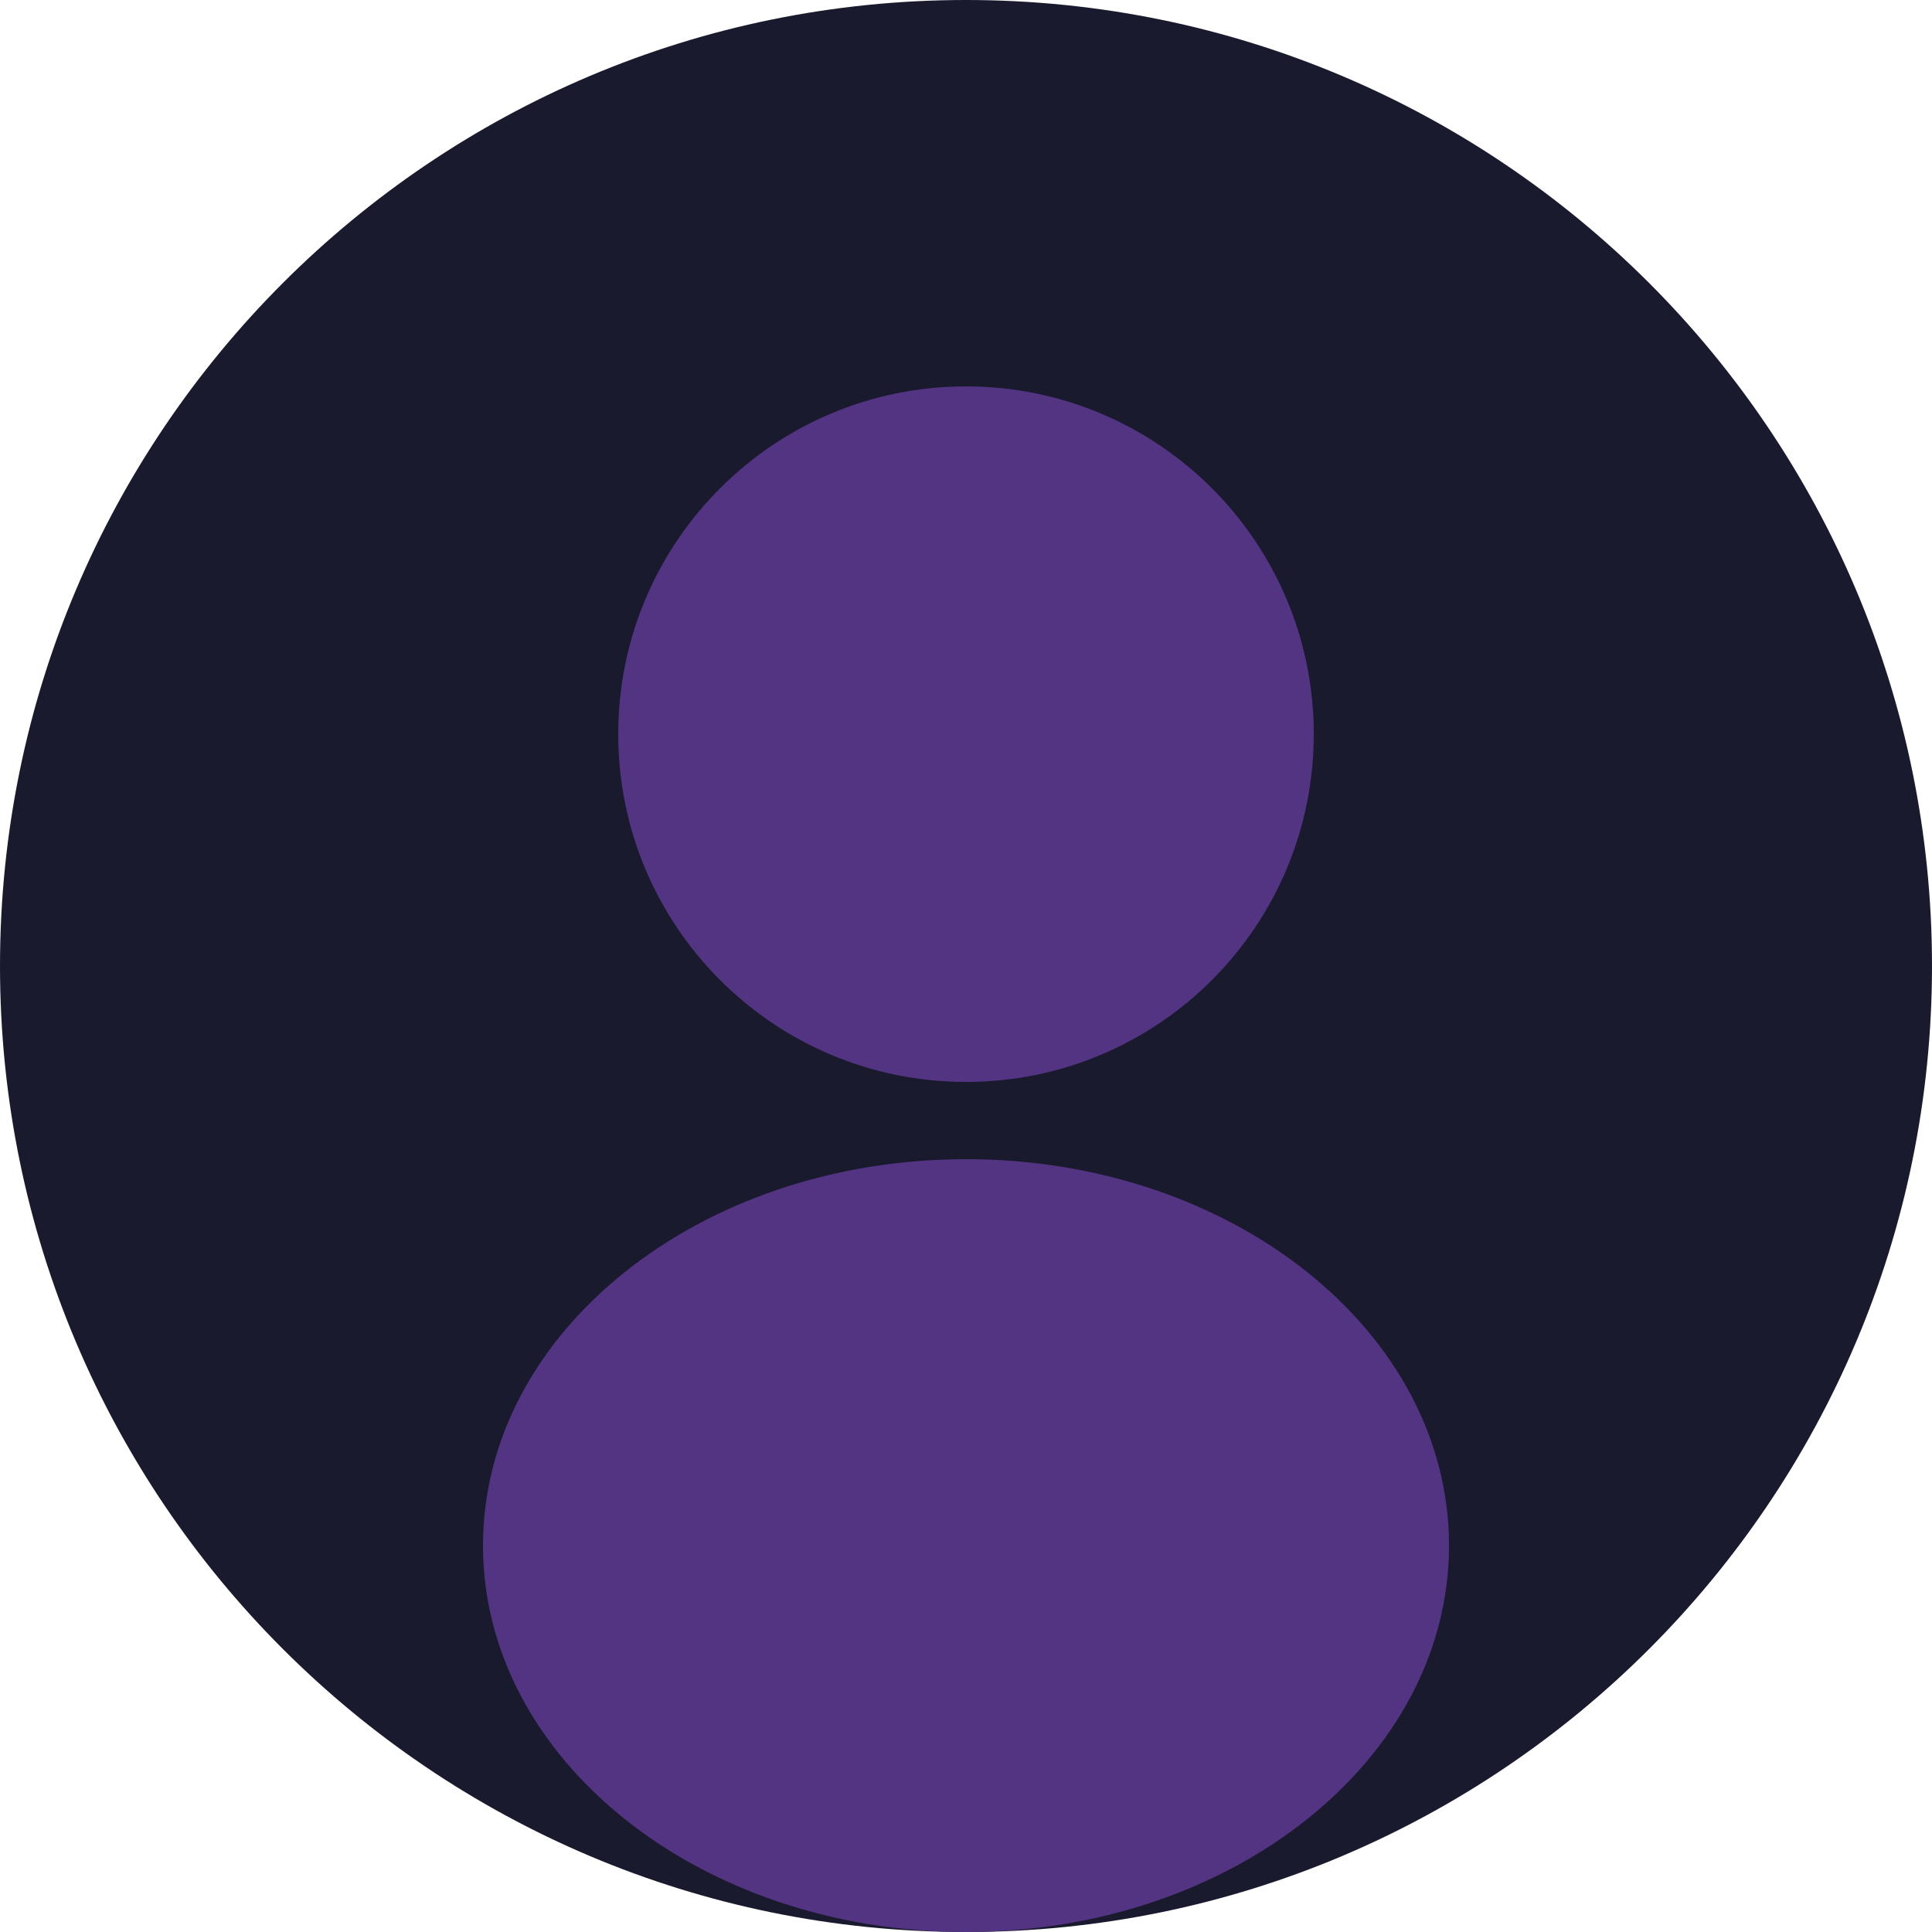
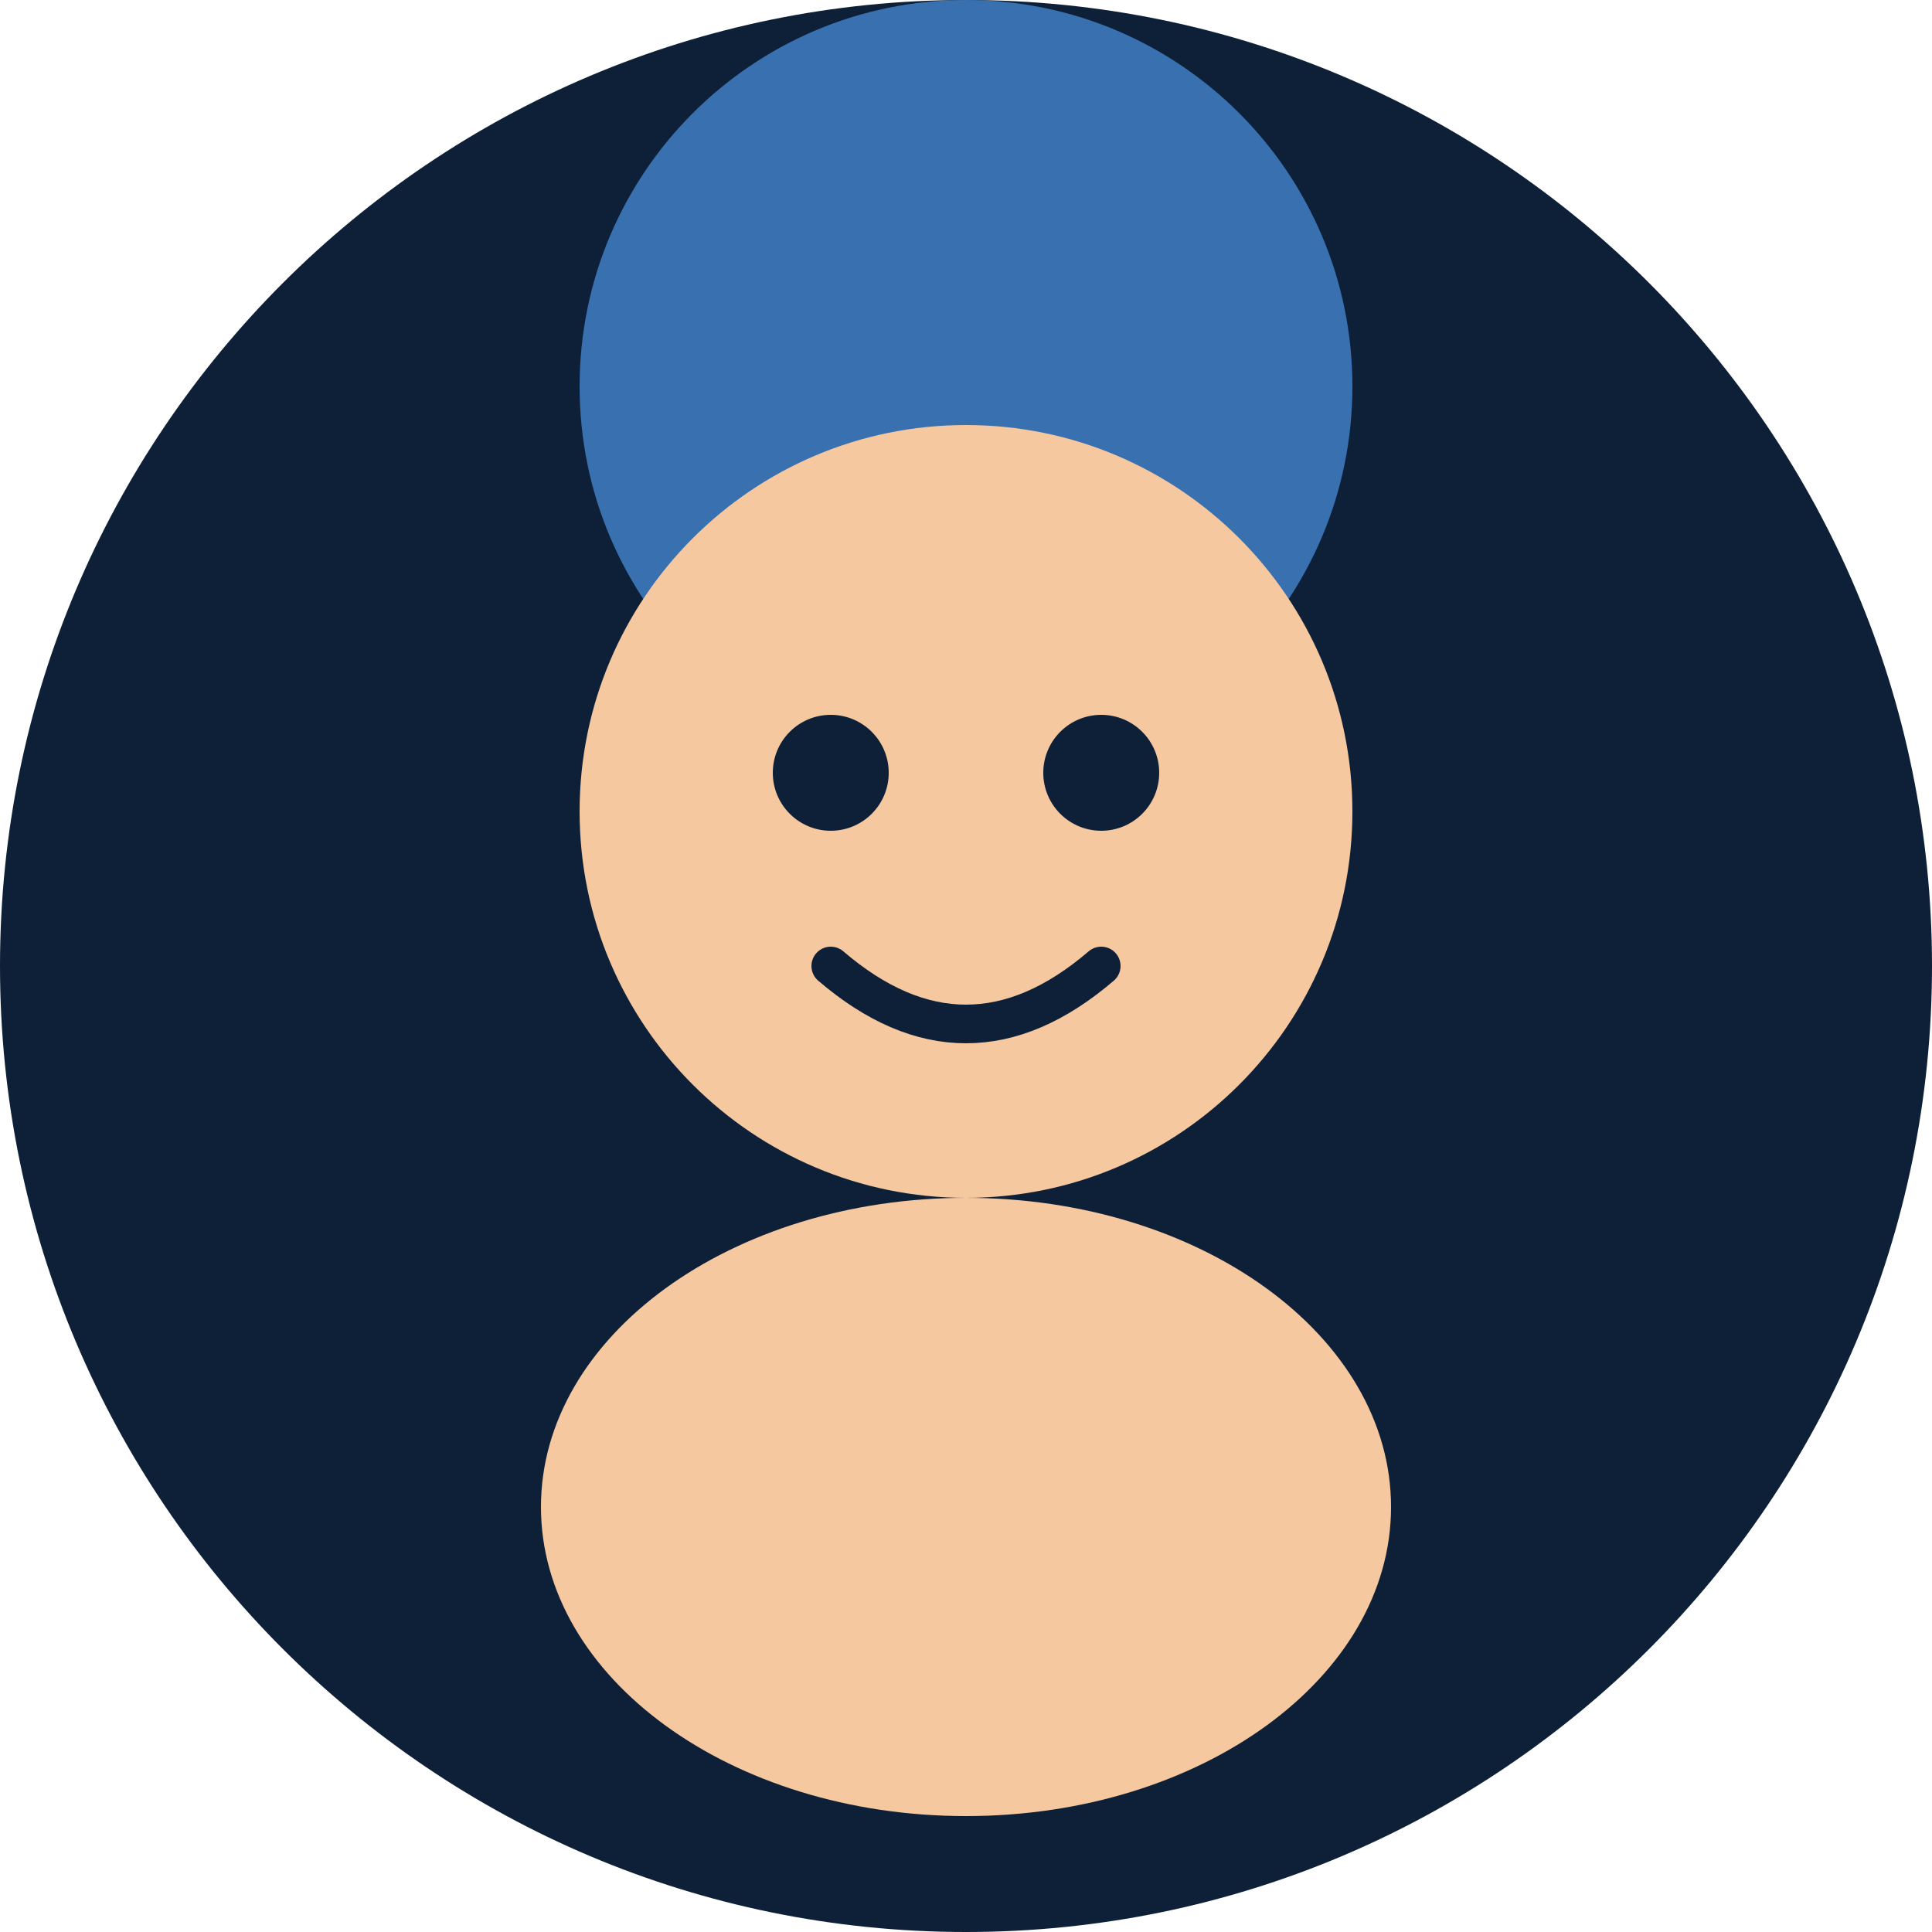
<svg xmlns="http://www.w3.org/2000/svg" viewBox="0 0 100 100">
-   <circle cx="50" cy="50" r="50" fill="#1A1A2E" />
-   <circle cx="50" cy="38" r="18" fill="#533483" />
-   <ellipse cx="50" cy="80" rx="25" ry="20" fill="#533483" />
+   <circle cx="50" cy="50" r="50" fill="#0e2038" />
+   <circle cx="50" cy="20" r="20" fill="#3870b0" />
+   <circle cx="50" cy="42" r="20" fill="#f5c8a0" />
+   <circle cx="43" cy="40" r="3" fill="#0e2038" />
+   <circle cx="57" cy="40" r="3" fill="#0e2038" />
+   <path d="M43 50 Q50 56 57 50" stroke="#0e2038" stroke-width="2" fill="none" stroke-linecap="round" />
+   <ellipse cx="50" cy="78" rx="22" ry="16" fill="#f5c8a0" />
</svg>
